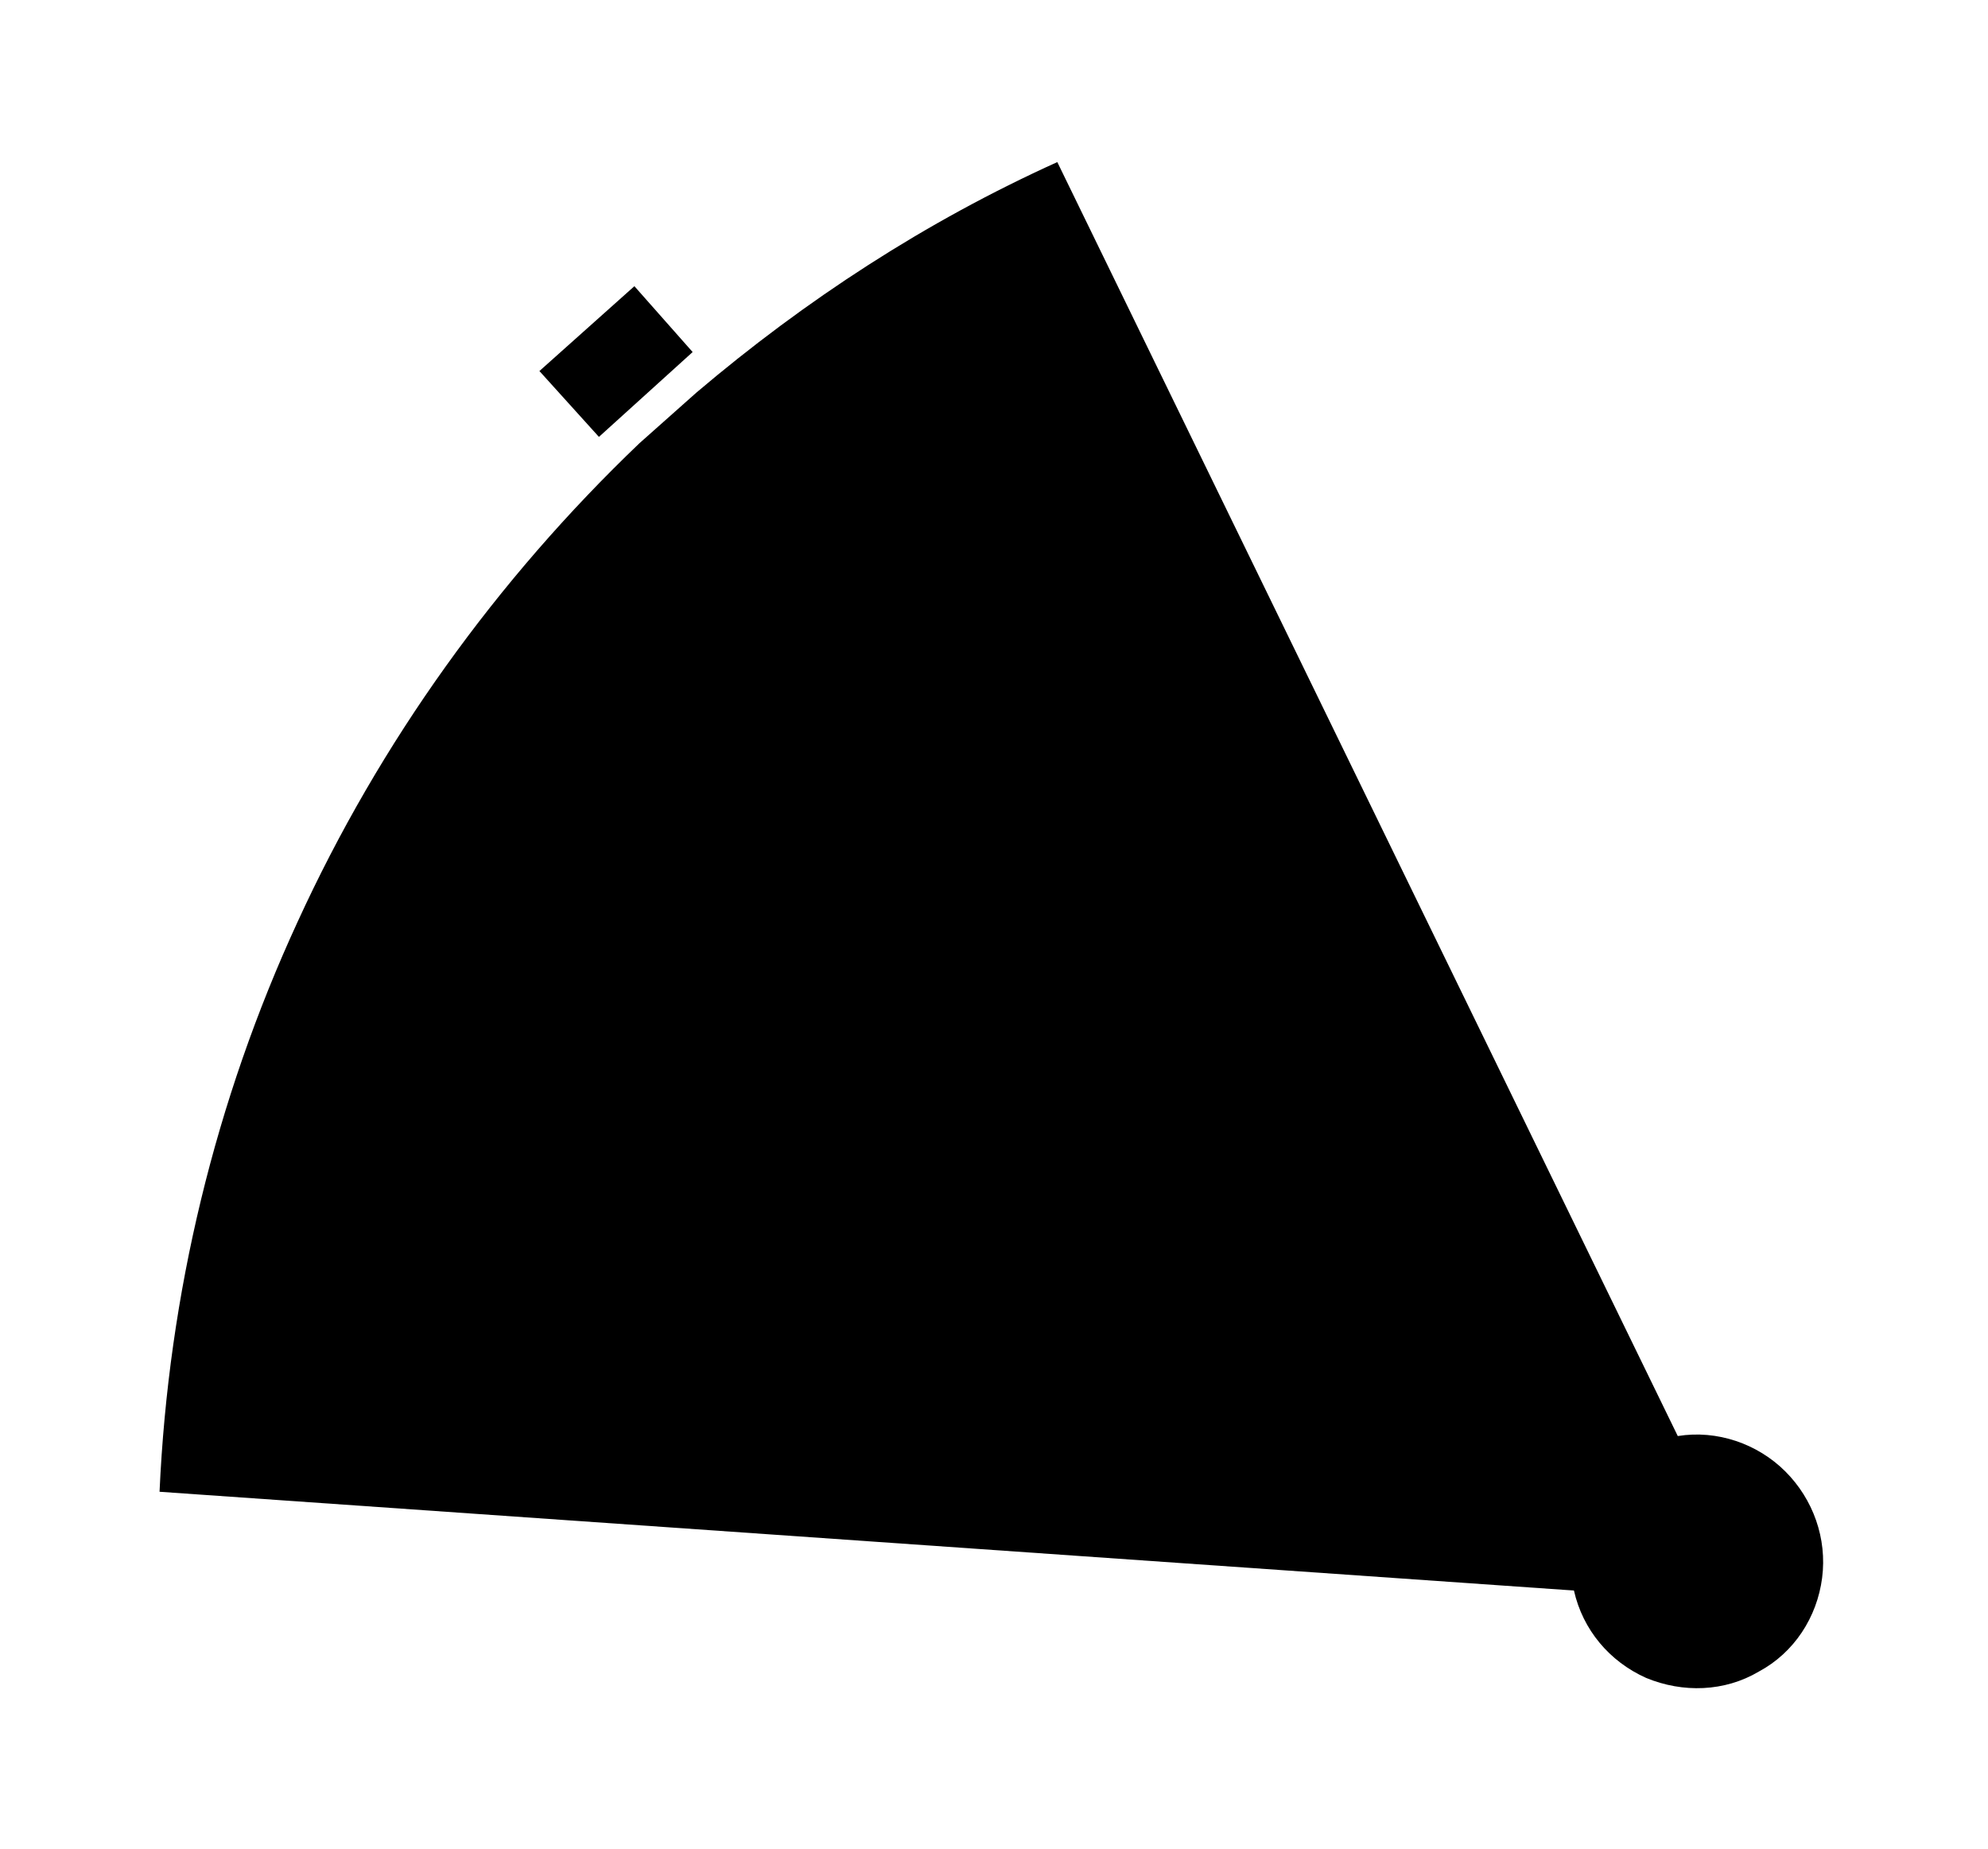
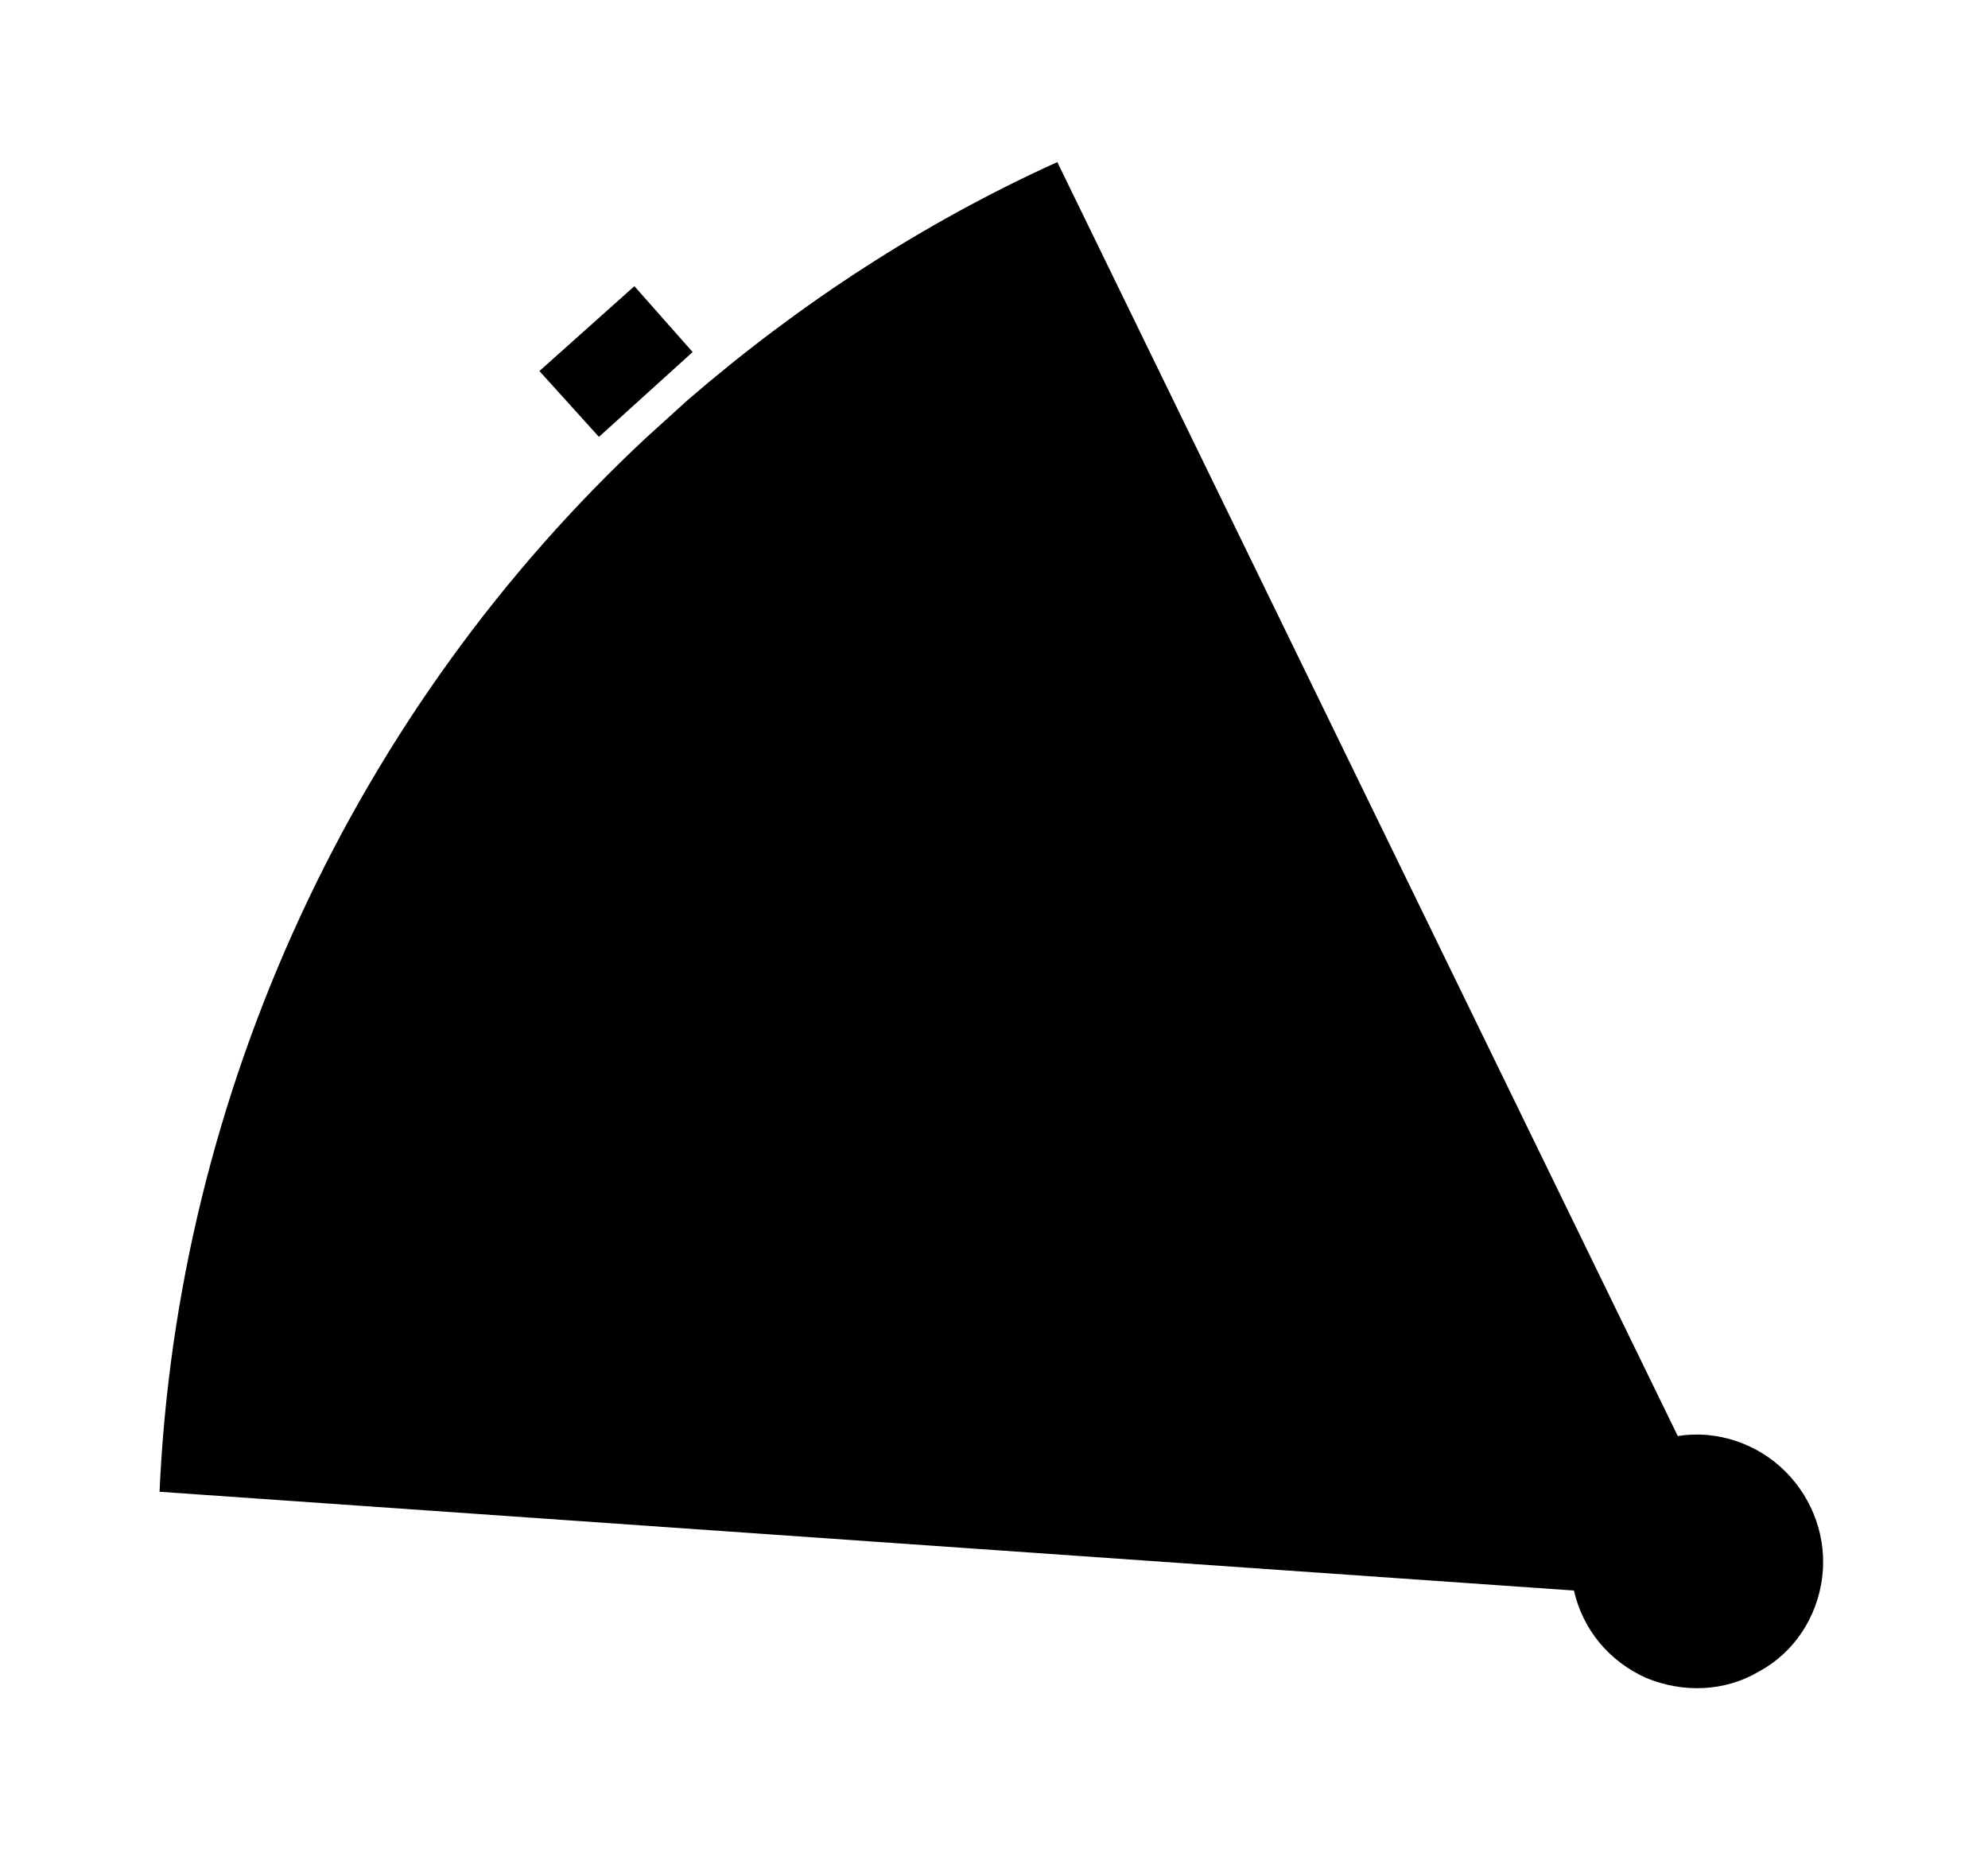
<svg xmlns="http://www.w3.org/2000/svg" viewBox="-75 -68 157 146">
  <g>
-     <path d="M -20 -37 C -11.4 -44.3 -1.9 -50.5 8.5 -55.2 L 57.5 45.4 C 60.6 44.9 63.8 46 66 48.2 C 68.2 50.4 69.3 53.5 68.9 56.6 C 68.5 59.7 66.7 62.5 63.9 64 C 61.2 65.6 57.9 65.7 55 64.5 C 52.1 63.2 50 60.7 49.3 57.6 L -62.4 49.8 C -61.7 34.2 -58 18.9 -51.5 4.8 C -45 -9.4 -35.8 -22.2 -24.5 -33" />
-     <path d="M 41.3 31.1 C 41.9 30.6 42.5 30.2 43.2 29.8 L 10.3 -37.7 C 4.1 -34.5 -1.7 -30.6 -7.2 -26.2" />
-     <path d="M -15.2 -19 C -23.7 -10.5 -30.7 -0.6 -35.9 10.4 C -41.1 21.3 -44.3 33 -45.5 45 L 29.4 50.2 C 29.9 47.4 30.8 44.7 32 42.1 C 33.3 39.6 34.9 37.2 36.8 35.1" />
-     <path d="M 3.4 48.4 C 4.2 42.3 6 36.3 8.7 30.8 C 11.4 25.2 15 20.1 19.4 15.8 M 23.8 11.7 C 26.3 9.7 29 7.9 31.8 6.4" />
-     <path d="M -1.6 48.1 C -0.8 41.3 1.2 34.7 4.2 28.6 C 7.2 22.4 11.2 16.8 16 12 M 20.5 8 C 23.3 5.7 26.4 3.6 29.6 1.9" />
+     <path d="M -20.7 -36.4 C -11.9 -44 -2.1 -50.4 8.5 -55.2 L 57.5 45.4 C 60.6 44.9 63.8 46 66 48.2 C 68.2 50.4 69.3 53.5 68.9 56.6 C 68.5 59.7 66.7 62.5 63.9 64 C 61.2 65.6 57.9 65.7 55 64.5 C 52.1 63.2 50 60.7 49.3 57.6 L -62.4 49.8 C -61.7 34.1 -57.9 18.7 -51.3 4.4 C -44.7 -9.9 -35.4 -22.8 -23.9 -33.5" />
+     <path d="M 40.6 31.6 C 41.4 31 42.3 30.4 43.2 29.8 L 10.3 -37.7 C 3.9 -34.4 -2.2 -30.3 -7.8 -25.7" />
+     <path d="M -14.6 -19.6 C -23.3 -11 -30.5 -1 -35.7 10 C -41 21 -44.3 32.9 -45.5 45 L 29.4 50.2 C 29.9 47.3 30.9 44.4 32.2 41.8 C 33.6 39.1 35.3 36.6 37.4 34.5" />
+     <path d="M 3.4 48.4 C 4.2 42.1 6 36.1 8.8 30.4 C 11.6 24.7 15.4 19.6 19.9 15.2 M 23.2 12.2 C 25.9 10 28.7 8 31.8 6.4" />
+     <path d="M -1.6 48.1 C -0.8 41.2 1.2 34.5 4.3 28.2 C 7.4 22 11.6 16.3 16.6 11.5 M 19.9 8.5 C 22.9 6 26.1 3.8 29.6 1.9" />
    <path d="M 7.4 22.7 L -29 -1.9 M 9.5 19.7 L -27 -4.9" />
-     <path class="fine" d="M -53.5 44.4 C -52.2 31.4 -48.7 18.6 -43 6.8 C -37.4 -5.1 -29.7 -15.9 -20.4 -25.1 M -12.7 -32.1 C -6.6 -37 -0.1 -41.3 6.8 -44.9 M -52.6 37.6 L -61 36.3 M -42.9 29.9 L -58.9 25.9 M -47.8 18.5 L -55.9 15.7 M -36.9 12.6 L -52 5.9 M -39.8 0.5 L -47.3 -3.6 M -28 -3.4 L -41.7 -12.6 M -28.8 -15.8 L -35.4 -21.2 M -16.5 -17.6 L -28.4 -29.1 M -2.7 -29.6 L -12.4 -43 M 0.8 -41.6 L -3.6 -48.8" />
+     <path class="fine" d="M -61 36.3 L -52.6 37.6 C -50.7 25.7 -46.9 14.1 -41.4 3.4 C -35.8 -7.3 -28.6 -17.1 -20 -25.5 M -13.2 -31.7 C -8.8 -35.3 -4.1 -38.6 0.8 -41.6 L -3.6 -48.8 M -42.9 29.9 L -58.9 25.9 M -47.8 18.5 L -55.9 15.7 M -36.9 12.6 L -52 5.9 M -39.8 0.5 L -47.3 -3.6 M -28 -3.4 L -41.7 -12.6 M -28.8 -15.8 L -35.4 -21.2 M -16.5 -17.6 L -28.4 -29.1 M -2.7 -29.6 L -12.4 -43" />
    <path d="M -6.9 -21.2 L 58.9 51.9 C 60 51.9 61.1 52.4 61.8 53.3 C 62.4 54.2 62.6 55.4 62.2 56.5 C 61.8 57.5 60.9 58.3 59.8 58.6 C 58.7 58.9 57.6 58.6 56.7 57.8 C 55.9 57.1 55.5 56 55.6 54.8 L -10.2 -18.3" />
    <path d="M -12 -16.7 L -22.7 -28.6 L -15.9 -34.7 L -5.2 -22.8 Z" />
    <path d="M -17.7 -33.1 L -22.3 -38.3 M -20.9 -30.2 L -25.6 -35.4" />
    <path d="M -27.7 -33.5 L -32.4 -38.7 L -24.9 -45.4 L -20.3 -40.2 Z" />
    <path class="fine" d="M -24.8 -37.8 L -27.8 -41.1 M -9.6 -20.9 L -18.3 -30.5" />
    <path class="fine" d="M 60.5 55.3 C 60.5 55.8 60.2 56.3 59.8 56.6 C 59.3 56.9 58.7 56.9 58.3 56.6 C 57.8 56.3 57.5 55.8 57.5 55.3 C 57.5 54.8 57.8 54.3 58.3 54 C 58.7 53.7 59.3 53.7 59.8 54 C 60.2 54.3 60.5 54.8 60.5 55.3 Z" />
  </g>
</svg>
